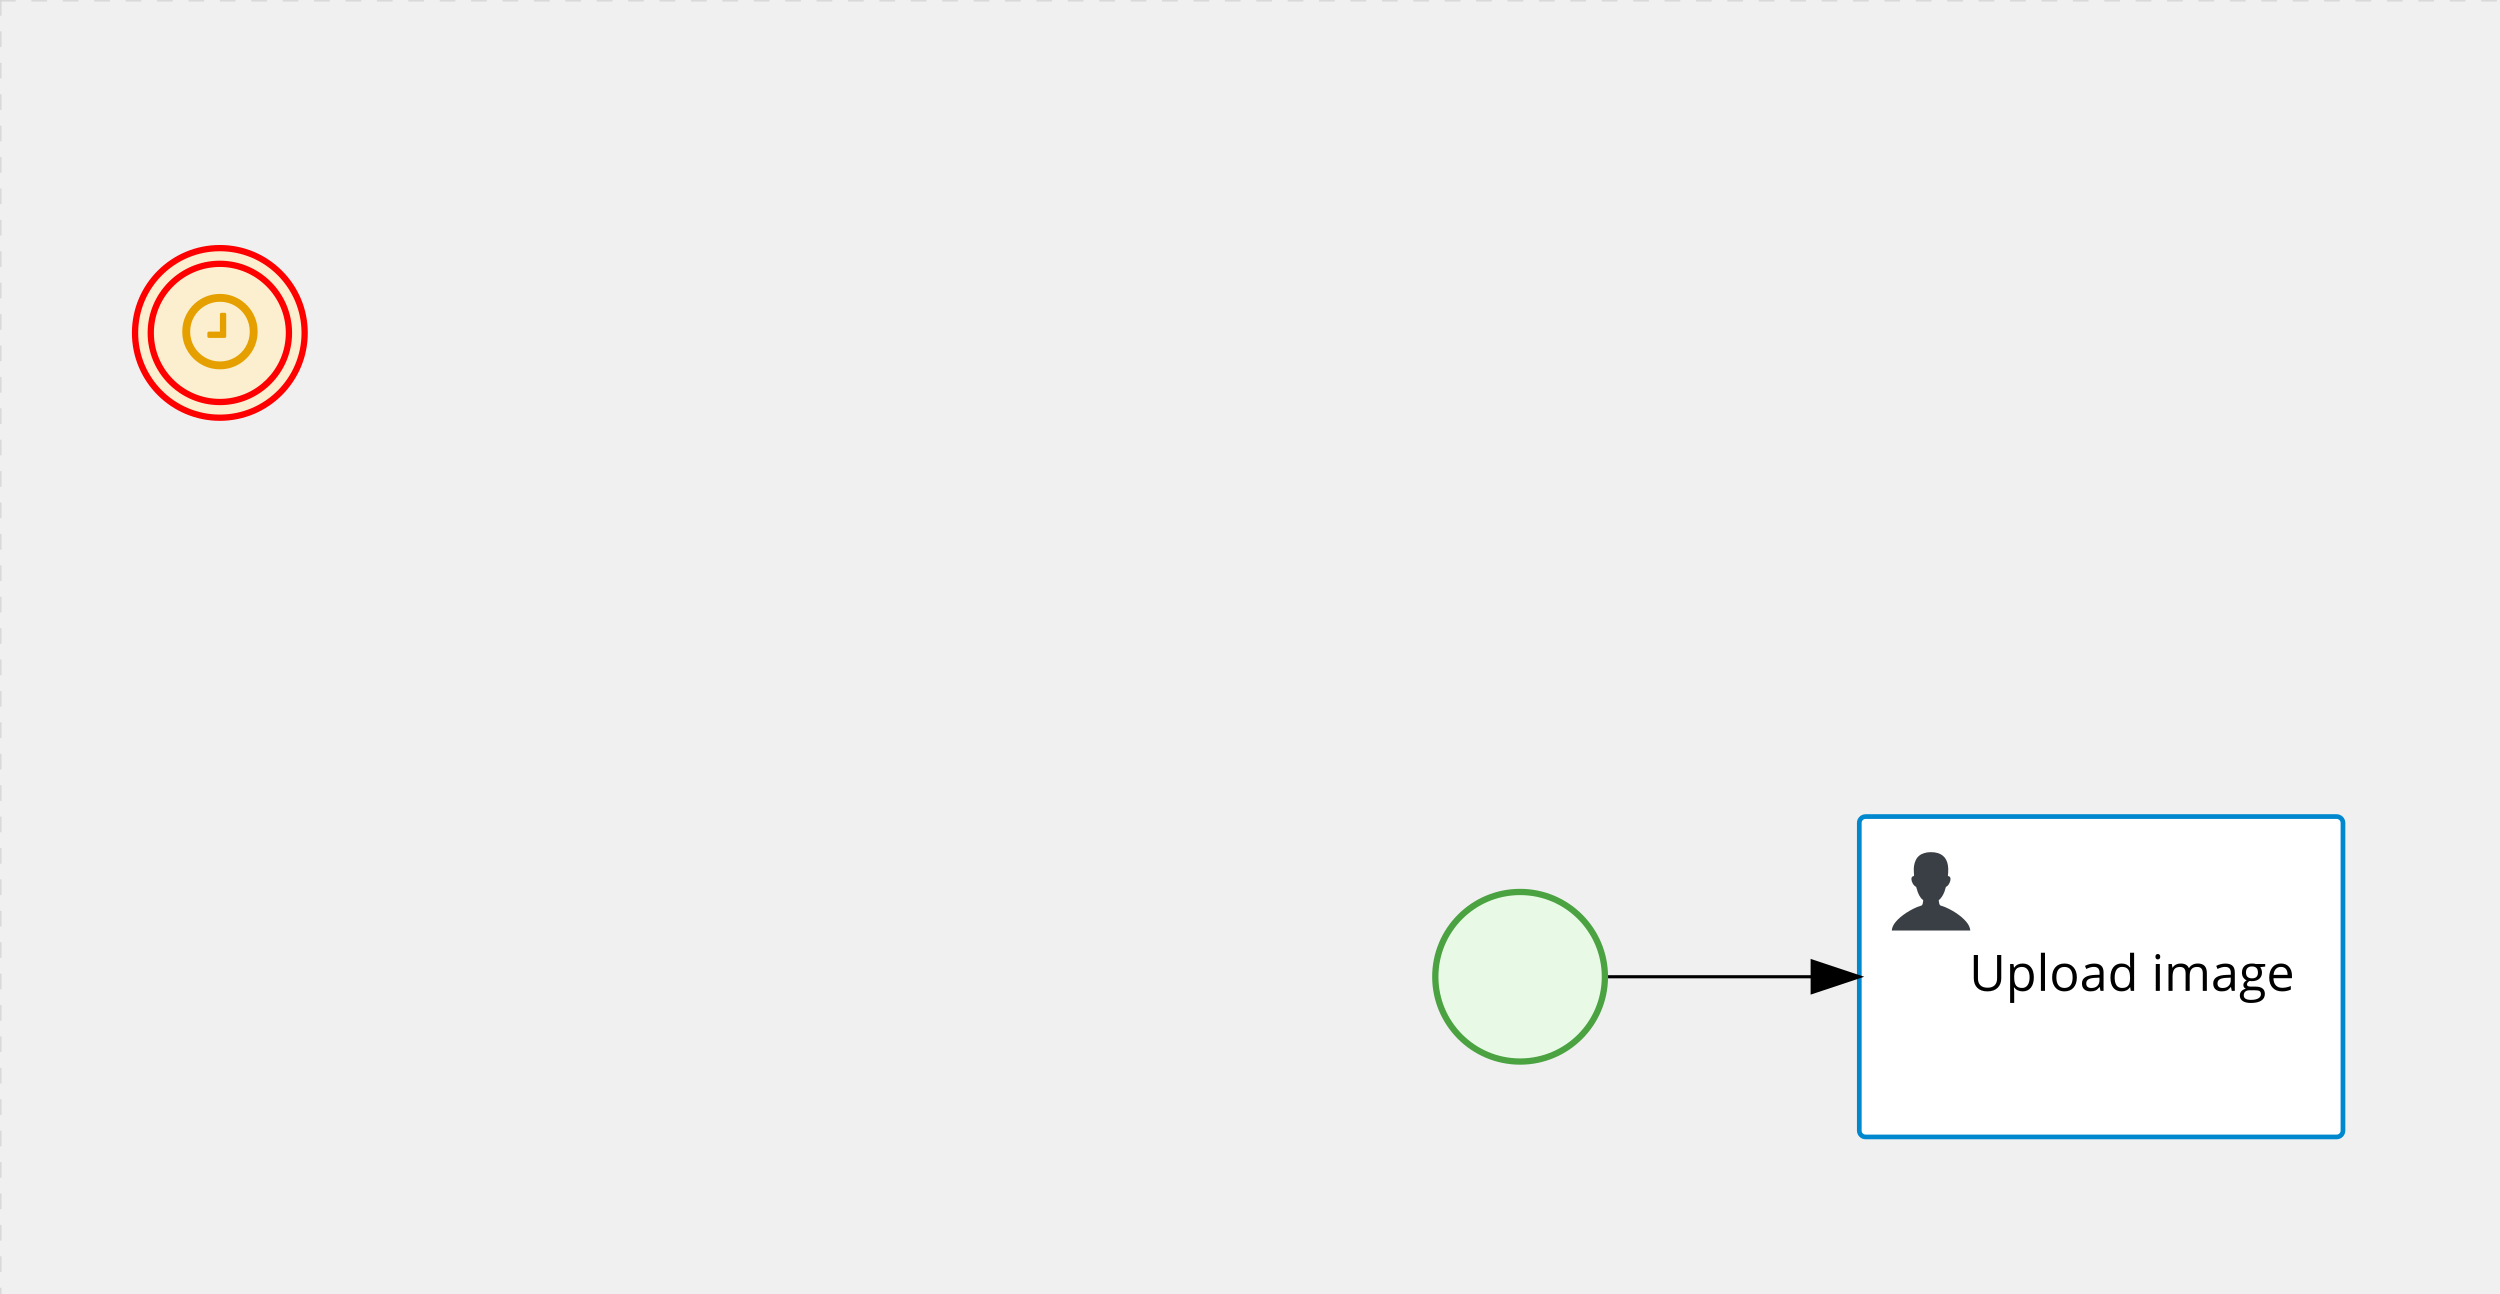
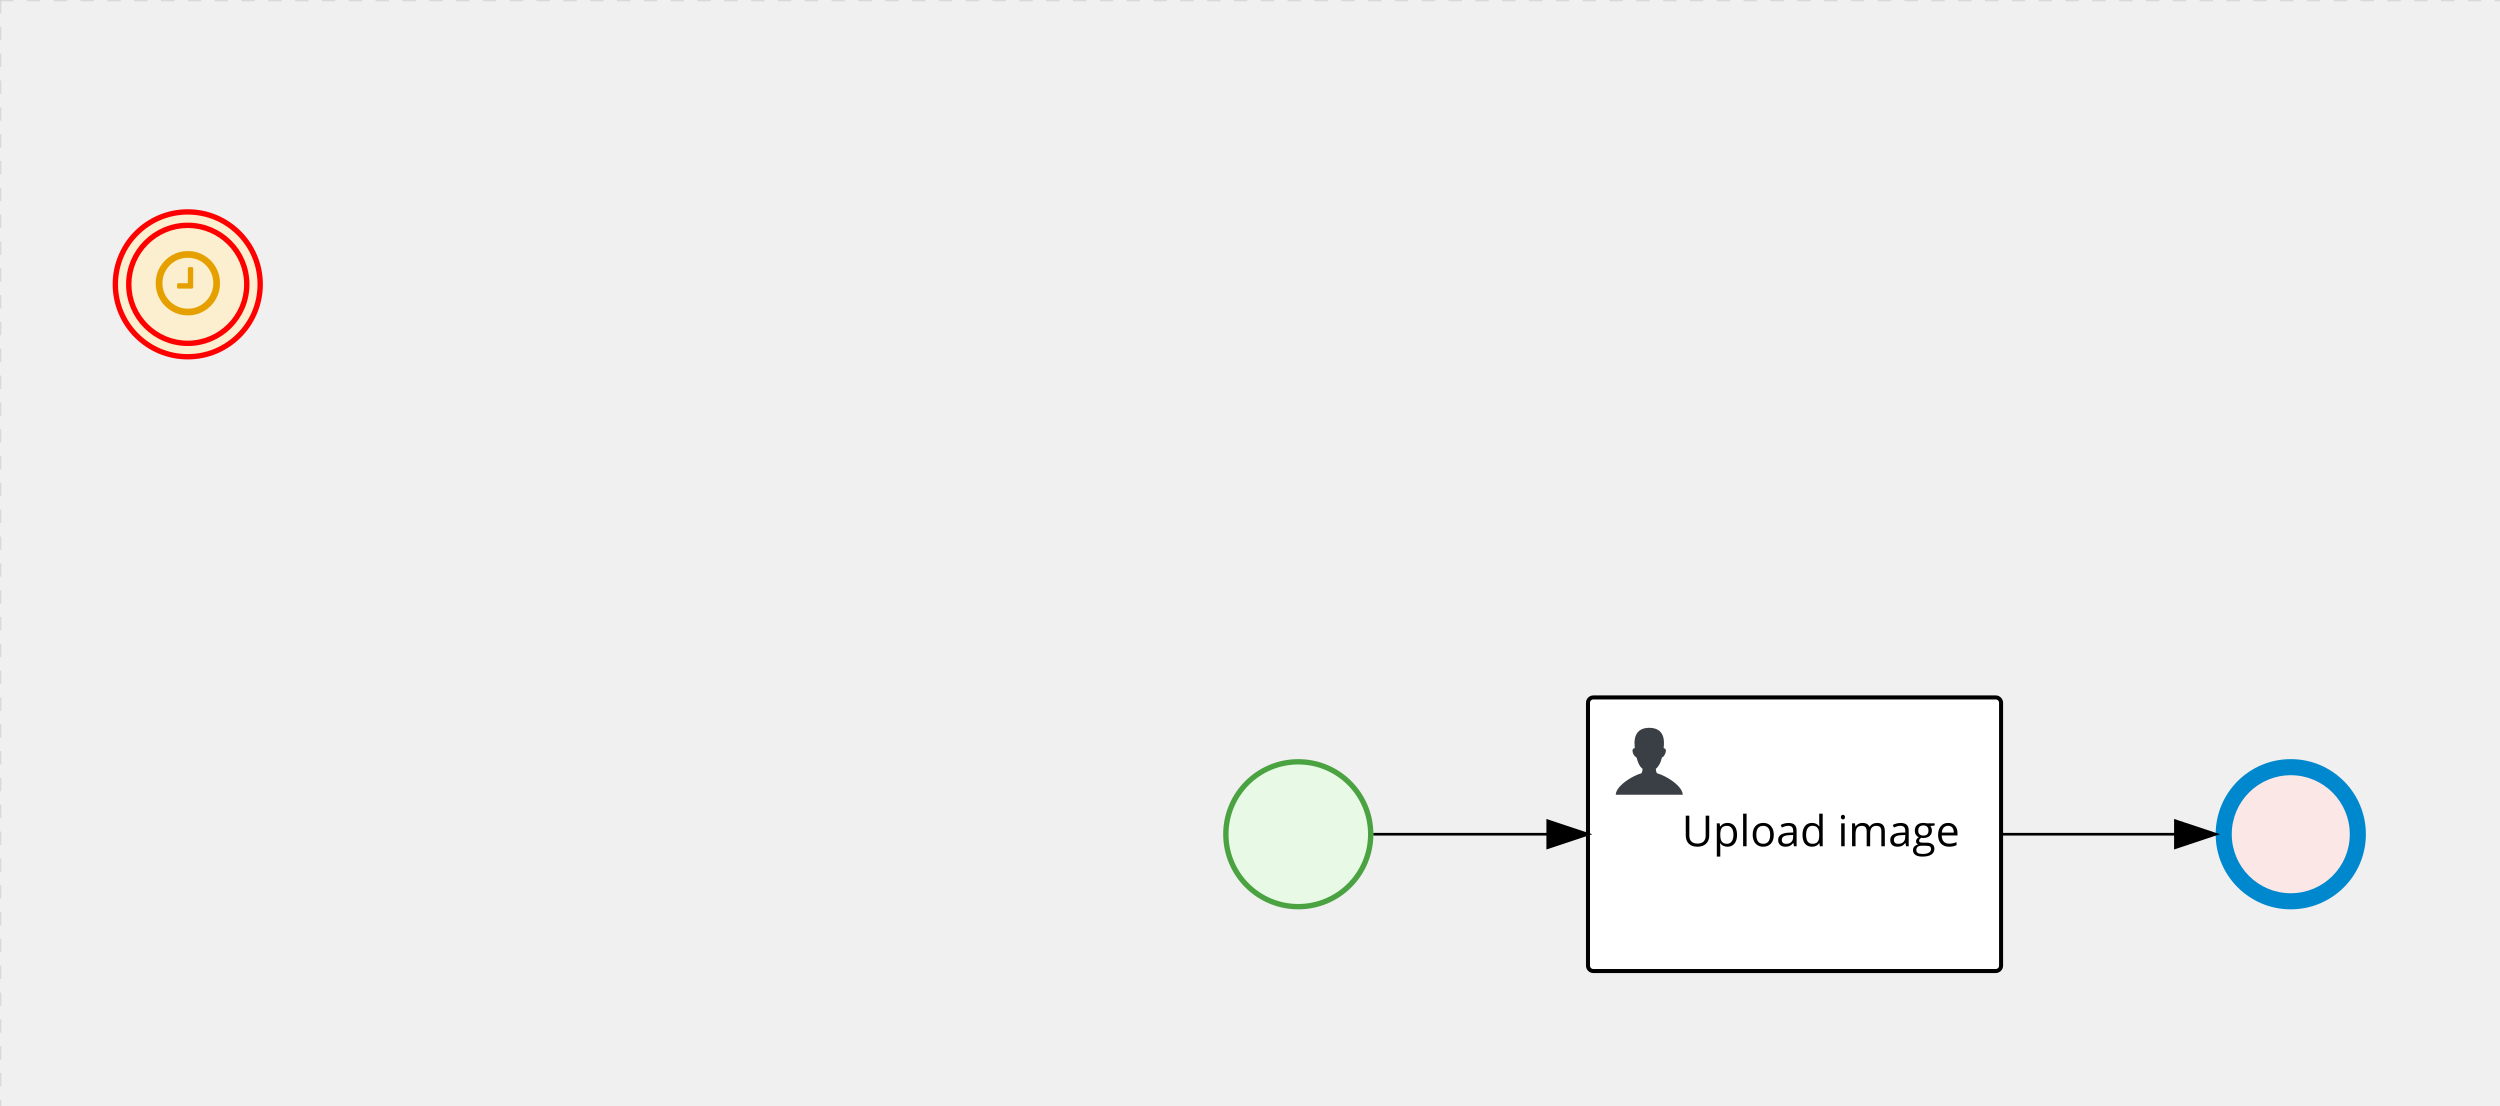
- <svg xmlns="http://www.w3.org/2000/svg" version="1.1" width="796" height="412" viewBox="0 0 796 412">
+ <svg xmlns="http://www.w3.org/2000/svg" version="1.1" width="932" height="412" viewBox="0 0 932 412">
  <defs />
  <g transform="matrix(1,0,0,1,0,0)">
    <g>
      <g>
        <g>
          <path fill="none" stroke="#d3d3d3" paint-order="fill stroke markers" d=" M 0 0 L 1200 0" stroke-miterlimit="10" stroke-opacity="0.8" stroke-dasharray="5" />
        </g>
        <g>
          <path fill="none" stroke="#d3d3d3" paint-order="fill stroke markers" d=" M 0 0 L 0 800" stroke-miterlimit="10" stroke-opacity="0.8" stroke-dasharray="5" />
        </g>
      </g>
      <g id="_F219AC37-EB28-4D3F-84FF-D8DB04AED1DE" bpmn2nodeid="_F219AC37-EB28-4D3F-84FF-D8DB04AED1DE" transform="matrix(1,0,0,1,42,78)">
        <g>
          <path fill="none" stroke="none" />
        </g>
        <g transform="matrix(0.125,0,0,0.125,0,0)">
          <g transform="matrix(1,0,0,1,0,0)">
            <path fill="#fbefcf" stroke="none" id="_F219AC37-EB28-4D3F-84FF-D8DB04AED1DE?shapeType=BACKGROUND" paint-order="stroke fill markers" d=" M 0 0 M 444 224 C 444 263.9 434.2 300.8 414.4 334.5 C 394.7 368.2 368 394.9 334.4 414.5 C 300.8 434.1 263.9 444 224 444 C 184.1 444 147.2 434.2 113.5 414.4 C 79.8 394.7 53.1 368 33.5 334.4 C 13.9 300.8 4 263.9 4 224 C 4 184.1 13.8 147.2 33.6 113.5 C 53.4 79.8 80.1 53.1 113.6 33.5 C 147.1 13.9 184.1 4 224 4 C 263.9 4 300.8 13.8 334.5 33.6 C 368.2 53.4 394.9 80.1 414.5 113.6 C 434.1 147.1 444 184.1 444 224 Z" />
          </g>
          <g>
            <g transform="matrix(1,0,0,1,0,0)">
              <g transform="matrix(1,0,0,1,0,0)">
                <path fill="rgb(255,0,0)" stroke="none" id="_F219AC37-EB28-4D3F-84FF-D8DB04AED1DE?shapeType=BORDER&amp;renderType=FILL" paint-order="stroke fill markers" d=" M 0 0 M 224 408 C 122.5 408 40 325.5 40 224 C 40 122.5 122.5 40 224 40 C 325.5 40 408 122.5 408 224 C 408 325.5 325.5 408 224 408 Z M 0 0 M 224 56 C 131.4 56 56 131.4 56 224 C 56 316.6 131.4 392 224 392 C 316.6 392 392 316.6 392 224 C 392 131.4 316.6 56 224 56 Z M 0 0 M 224 16 C 252.1 16 279.3 21.5 305 32.3 C 329.8 42.8 352 57.8 371.1 76.9 C 390.2 96 405.2 118.3 415.7 143 C 426.5 168.6 432 195.9 432 224 C 432 252.1 426.5 279.3 415.7 305 C 405.2 329.8 390.2 352 371.1 371.1 C 352 390.2 329.7 405.2 305 415.7 C 279.4 426.5 252.1 432 224 432 C 195.9 432 168.7 426.5 143 415.7 C 118.2 405.2 96 390.2 76.9 371.1 C 57.8 352 42.8 329.7 32.3 305 C 21.5 279.3 16 252.1 16 224 C 16 195.9 21.5 168.7 32.3 143 C 42.8 118.2 57.8 96 76.9 76.9 C 96 57.8 118.3 42.8 143 32.3 C 168.7 21.5 195.9 16 224 16 M 224 0 C 100.3 0 0 100.3 0 224 C 0 347.7 100.3 448 224 448 C 347.7 448 448 347.7 448 224 C 448 100.3 347.7 0 224 0 L 224 0 Z" />
              </g>
            </g>
          </g>
          <g>
            <g transform="matrix(1,0,0,1,0,0)">
              <g transform="matrix(1,0,0,1,0,0)">
                <path fill="#e5a000" stroke="none" id="_F219AC37-EB28-4D3F-84FF-D8DB04AED1DEundefined" paint-order="stroke fill markers" d=" M 0 0 M 240.2 176.7 L 240.2 232.7 C 240.2 233.9 239.8 234.8 239.1 235.6 C 238.4 236.4 237.4 236.7 236.2 236.7 L 196.2 236.7 C 195 236.7 194.1 236.3 193.3 235.6 C 192.5 234.9 192.2 233.9 192.2 232.7 L 192.2 224.7 C 192.2 223.5 192.6 222.6 193.3 221.8 C 194 221 195 220.7 196.2 220.7 L 224.2 220.7 L 224.2 176.7 C 224.2 175.5 224.6 174.6 225.3 173.8 C 226 173 227 172.7 228.2 172.7 L 236.2 172.7 C 237.3 172.7 238.3 173.1 239.1 173.8 C 239.9 174.5 240.2 175.5 240.2 176.7 Z M 0 0 M 300.2 220.7 C 300.2 206.9 296.8 194.2 290.1 182.6 C 283.3 171 274.1 161.7 262.5 154.9 C 250.8 148.1 238.1 144.7 224.3 144.7 C 210.5 144.7 197.8 148.1 186.2 154.9 C 174.6 161.7 165.4 170.9 158.6 182.5 C 151.8 194.1 148.4 206.9 148.4 220.7 C 148.4 234.5 151.8 247.2 158.5 258.8 C 165.3 270.4 174.6 279.7 186.2 286.5 C 197.8 293.3 210.5 296.7 224.3 296.7 C 238.1 296.7 250.8 293.3 262.4 286.5 C 274 279.7 283.3 270.5 290 258.9 C 296.8 247.2 300.2 234.5 300.2 220.7 Z M 0 0 M 320.2 220.7 C 320.2 238.1 315.9 254.2 307.3 268.9 C 298.7 283.6 287.1 295.3 272.4 303.8 C 257.7 312.4 241.6 316.7 224.2 316.7 C 206.8 316.7 190.7 312.4 176 303.8 C 161.3 295.2 149.7 283.6 141.1 268.9 C 132.5 254.2 128.3 238.1 128.3 220.7 C 128.3 203.3 132.6 187.2 141.2 172.5 C 149.8 157.8 161.4 146.1 176.1 137.5 C 190.8 128.9 206.9 124.7 224.3 124.7 C 241.7 124.7 257.8 129 272.5 137.6 C 287.2 146.2 298.9 157.9 307.4 172.5 C 316 187.2 320.2 203.3 320.2 220.7 Z" />
              </g>
            </g>
          </g>
        </g>
        <g transform="matrix(1,0,0,1,28,61)" />
      </g>
      <g transform="matrix(1,0,0,1,42,78)" />
      <g id="_B520A183-6A23-4707-A8E5-80E55DFF88FF" bpmn2nodeid="_B520A183-6A23-4707-A8E5-80E55DFF88FF" transform="matrix(1,0,0,1,456,283)">
        <g>
          <path fill="none" stroke="none" />
        </g>
        <g transform="matrix(0.125,0,0,0.125,0,0)">
          <g transform="matrix(1,0,0,1,0,0)">
            <path fill="#e8fae6" stroke="none" id="_B520A183-6A23-4707-A8E5-80E55DFF88FF?shapeType=BACKGROUND" paint-order="stroke fill markers" d=" M 0 0 M 444 224 C 444 263.9 434.2 300.8 414.4 334.5 C 394.7 368.2 368 394.9 334.4 414.5 C 300.8 434.1 263.9 444 224 444 C 184.1 444 147.2 434.2 113.5 414.4 C 79.8 394.7 53.1 368 33.5 334.4 C 13.9 300.8 4 263.9 4 224 C 4 184.1 13.8 147.2 33.6 113.5 C 53.4 79.8 80.1 53.1 113.6 33.5 C 147.1 13.9 184.1 4 224 4 C 263.9 4 300.8 13.8 334.5 33.6 C 368.2 53.4 394.9 80.1 414.5 113.6 C 434.1 147.1 444 184.1 444 224 Z" />
          </g>
          <g>
            <g transform="matrix(1,0,0,1,0,0)">
              <g transform="matrix(1,0,0,1,0,0)">
                <path fill="rgb(74,162,65)" stroke="none" id="_B520A183-6A23-4707-A8E5-80E55DFF88FF?shapeType=BORDER&amp;renderType=FILL" paint-order="stroke fill markers" d=" M 0 0 M 224 0 C 100.3 0 0 100.3 0 224 C 0 347.7 100.3 448 224 448 C 347.7 448 448 347.7 448 224 C 448 100.3 347.7 0 224 0 Z M 0 0 M 224 432 C 109.1 432 16 338.9 16 224 C 16 109.1 109.1 16 224 16 C 338.9 16 432 109.1 432 224 C 432 338.9 338.9 432 224 432 Z" />
              </g>
            </g>
          </g>
        </g>
        <g transform="matrix(1,0,0,1,28,61)" />
      </g>
      <g id="_47254891-75BC-48B7-9A8F-281EE51ADFE3" bpmn2nodeid="_47254891-75BC-48B7-9A8F-281EE51ADFE3" transform="matrix(1,0,0,1,592,260)">
        <g>
          <path fill="none" stroke="none" />
        </g>
        <g transform="matrix(1,0,0,1,0,0)">
          <path fill="#ffffff" stroke="none" id="_47254891-75BC-48B7-9A8F-281EE51ADFE3?shapeType=BACKGROUND" paint-order="stroke fill markers" d=" M 2 0 L 152 0 L 152 0 A 2 2 0 0 1 154 2 L 154 100 L 154 100 A 2 2 0 0 1 152 102 L 2 102 L 2 102 A 2 2 0 0 1 0 100 L 0 2 L 0 2 A 2 2 0 0 1 2 0 Z" />
        </g>
        <g transform="matrix(1,0,0,1,0,0)">
-           <path fill="none" stroke="rgb(0,136,206)" id="_47254891-75BC-48B7-9A8F-281EE51ADFE3?shapeType=BORDER&amp;renderType=STROKE" paint-order="fill stroke markers" d=" M 2 0 L 152 0 L 152 0 A 2 2 0 0 1 154 2 L 154 100 L 154 100 A 2 2 0 0 1 152 102 L 2 102 L 2 102 A 2 2 0 0 1 0 100 L 0 2 L 0 2 A 2 2 0 0 1 2 0 Z" stroke-miterlimit="10" stroke-width="1.5" stroke-dasharray="" />
+           <path fill="none" stroke="rgb(0,0,0)" id="_47254891-75BC-48B7-9A8F-281EE51ADFE3?shapeType=BORDER&amp;renderType=STROKE" paint-order="fill stroke markers" d=" M 2 0 L 152 0 L 152 0 A 2 2 0 0 1 154 2 L 154 100 L 154 100 A 2 2 0 0 1 152 102 L 2 102 L 2 102 A 2 2 0 0 1 0 100 L 0 2 L 0 2 A 2 2 0 0 1 2 0 Z" stroke-miterlimit="10" stroke-width="1.5" stroke-dasharray="" />
        </g>
        <g>
          <g transform="matrix(0.06,0,0,0.06,9.4,9.4)">
            <g transform="matrix(1,0,0,1,0,0)">
              <path fill="#393f44" stroke="none" id="_47254891-75BC-48B7-9A8F-281EE51ADFE3undefined" paint-order="stroke fill markers" d=" M 0 0 M 16 445.21 C 16 440.869 18.784 431.129 22.001 424.217 C 35.768 394.64 77.283 359.28 129 333.084 C 144.516 325.224 157.347 319.964 167.807 317.174 C 171.932 316.074 175.729 314.414 176.525 313.363 C 178.894 310.234 180.914 302.908 181.727 294.5 L 182.5 286.5 L 178.507 283.455 C 166.303 274.146 154.284 251.678 148.04 226.5 C 145.611 216.707 145.056 215.462 142.984 215.158 C 141.703 214.97 138.083 212.243 134.939 209.099 C 123.233 197.393 116.891 177.376 121.44 166.49 C 123.002 162.751 128.155 159.01 131.75 159.004 C 134.448 159 134.471 158.603 132.914 138.788 C 130.927 113.496 134.279 92.265 143.132 74.076 C 152.232 55.38 167.569 42.882 189.049 36.66 C 210.203 30.532 237.797 30.532 258.951 36.66 C 300.042 48.563 318.958 83.806 314.955 141 C 314.32 150.075 313.624 157.788 313.409 158.14 C 313.194 158.493 314.575 159.073 316.479 159.43 C 328.929 161.766 330.986 177.018 321.496 196.621 C 316.903 206.109 309.357 214.508 304.817 215.185 C 303.023 215.453 302.293 217.146 299.943 226.5 C 296.659 239.567 294.474 245.305 287.948 257.995 C 282.491 268.606 273.035 281.109 268.108 284.229 L 264.871 286.278 L 265.518 292.889 C 266.345 301.33 268.639 309.871 270.877 312.837 C 272.067 314.415 275.002 315.79 280.063 317.139 C 291.069 320.075 303.617 325.274 321 334.102 C 369.815 358.891 410.848 393.758 425.032 422.5 C 429.07 430.682 432 440.232 432 445.21 L 432 448 L 224 448 L 16 448 L 16 445.21 Z" />
            </g>
          </g>
        </g>
        <g transform="matrix(1,0,0,1,4.04,13.68)">
          <g transform="matrix(0.04,0,0,0.04,63.36,69.12)">
            <g transform="matrix(1,0,0,1,0,0)">
              <path fill="none" stroke="none" />
            </g>
            <g transform="matrix(1,0,0,1,0,0)">
              <path fill="none" stroke="none" />
            </g>
          </g>
        </g>
        <g transform="matrix(1,0,0,1,35,43.5)">
          <text fill="#000000" stroke="none" font-family="Open Sans" font-size="12pt" font-style="normal" font-weight="normal" text-decoration="normal" x="51.797" y="12" text-anchor="middle" dominant-baseline="alphabetic">Upload image</text>
        </g>
      </g>
      <g id="_53F1D483-F7D2-4939-A4D8-3D53DDF502BF" bpmn2nodeid="_53F1D483-F7D2-4939-A4D8-3D53DDF502BF" transform="matrix(1,0,0,1,0,0)">
        <g>
          <path fill="none" stroke="rgb(0,0,0)" paint-order="fill stroke markers" d=" M 512 311 L 577 311" stroke-miterlimit="10" stroke-dasharray="" />
        </g>
        <g transform="matrix(1,0,0,1,512,311)" />
        <g transform="matrix(6.123233995736766e-17,1,-1,6.123233995736766e-17,592,306)">
          <path fill="rgb(0,0,0)" stroke="rgb(0,0,0)" paint-order="fill stroke markers" d=" M 10 15 L 0 15 L 5 0 Z" stroke-miterlimit="10" stroke-dasharray="" />
        </g>
        <g transform="matrix(1,0,0,1,512,301)" />
      </g>
      <g transform="matrix(1,0,0,1,456,283)" />
      <g transform="matrix(1,0,0,1,592,260)" />
+       <g id="_24CF18C0-1240-441F-87E8-16917DB634A0" bpmn2nodeid="_24CF18C0-1240-441F-87E8-16917DB634A0" transform="matrix(1,0,0,1,826,283)">
+         <g>
+           <path fill="none" stroke="none" />
+         </g>
+         <g transform="matrix(0.125,0,0,0.125,0,0)">
+           <g transform="matrix(1,0,0,1,0,0)">
+             <path fill="#fce7e7" stroke="none" id="_24CF18C0-1240-441F-87E8-16917DB634A0?shapeType=BACKGROUND" paint-order="stroke fill markers" d=" M 0 0 M 444 224 C 444 263.9 434.2 300.8 414.4 334.5 C 394.7 368.2 368 394.9 334.4 414.5 C 300.8 434.1 263.9 444 224 444 C 184.1 444 147.2 434.2 113.5 414.4 C 79.8 394.7 53.1 368 33.5 334.4 C 13.9 300.8 4 263.9 4 224 C 4 184.1 13.8 147.2 33.6 113.5 C 53.4 79.8 80.1 53.1 113.6 33.5 C 147.1 13.9 184.1 4 224 4 C 263.9 4 300.8 13.8 334.5 33.6 C 368.2 53.4 394.9 80.1 414.5 113.6 C 434.1 147.1 444 184.1 444 224 Z" />
+           </g>
+           <g>
+             <g transform="matrix(1,0,0,1,0,0)">
+               <g transform="matrix(1,0,0,1,0,0)">
+                 <path fill="rgb(0,136,206)" stroke="none" id="_24CF18C0-1240-441F-87E8-16917DB634A0?shapeType=BORDER&amp;renderType=FILL" paint-order="stroke fill markers" d=" M 0 0 M 224 0 C 100.3 0 0 100.3 0 224 C 0 347.7 100.3 448 224 448 C 347.7 448 448 347.7 448 224 C 448 100.3 347.7 0 224 0 Z M 0 0 M 224 400 C 126.8 400 48 321.2 48 224 C 48 126.8 126.8 48 224 48 C 321.2 48 400 126.8 400 224 C 400 321.2 321.2 400 224 400 Z" />
+               </g>
+             </g>
+           </g>
+         </g>
+         <g transform="matrix(1,0,0,1,28,61)" />
+       </g>
+       <g id="_17E60E1D-78C9-4A54-9584-46A8133589A1" bpmn2nodeid="_17E60E1D-78C9-4A54-9584-46A8133589A1">
+         <g>
+           <path fill="none" stroke="#000000" paint-order="fill stroke markers" d=" M 746 311 L 811 311" stroke-miterlimit="10" stroke-dasharray="" />
+         </g>
+         <g transform="matrix(1,0,0,1,746,311)" />
+         <g transform="matrix(6.123233995736766e-17,1,-1,6.123233995736766e-17,826,306)">
+           <path fill="#000000" stroke="#000000" paint-order="fill stroke markers" d=" M 10 15 L 0 15 L 5 0 Z" stroke-miterlimit="10" stroke-dasharray="" />
+         </g>
+         <g transform="matrix(1,0,0,1,746,301)" />
+       </g>
+       <g transform="matrix(1,0,0,1,826,283)" />
    </g>
  </g>
</svg>
